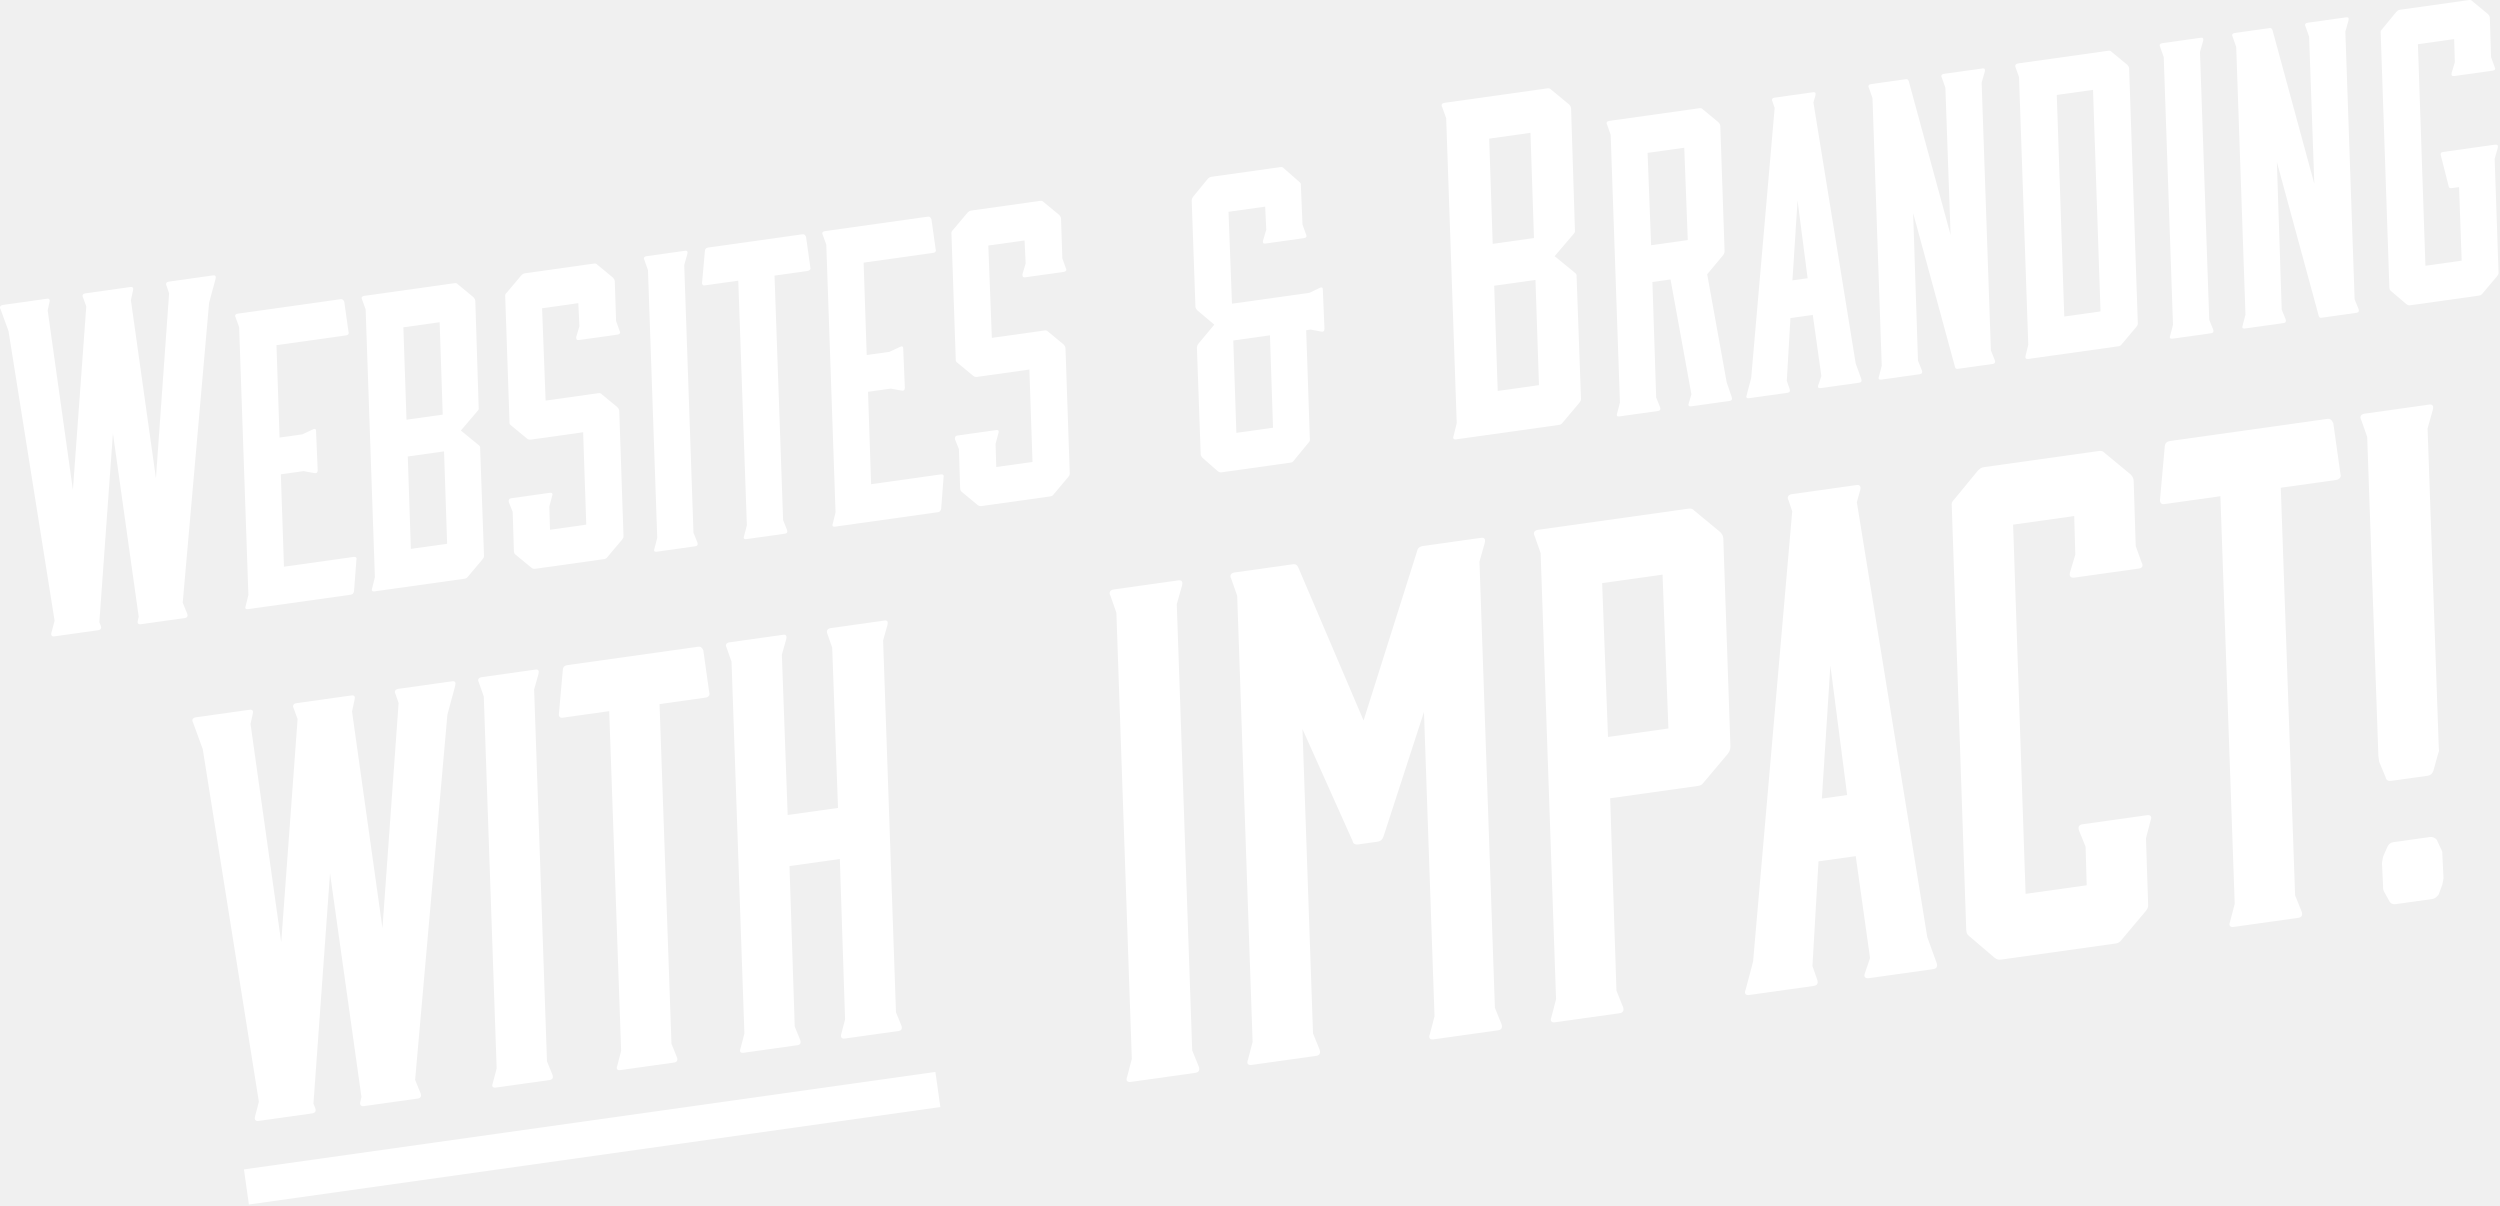
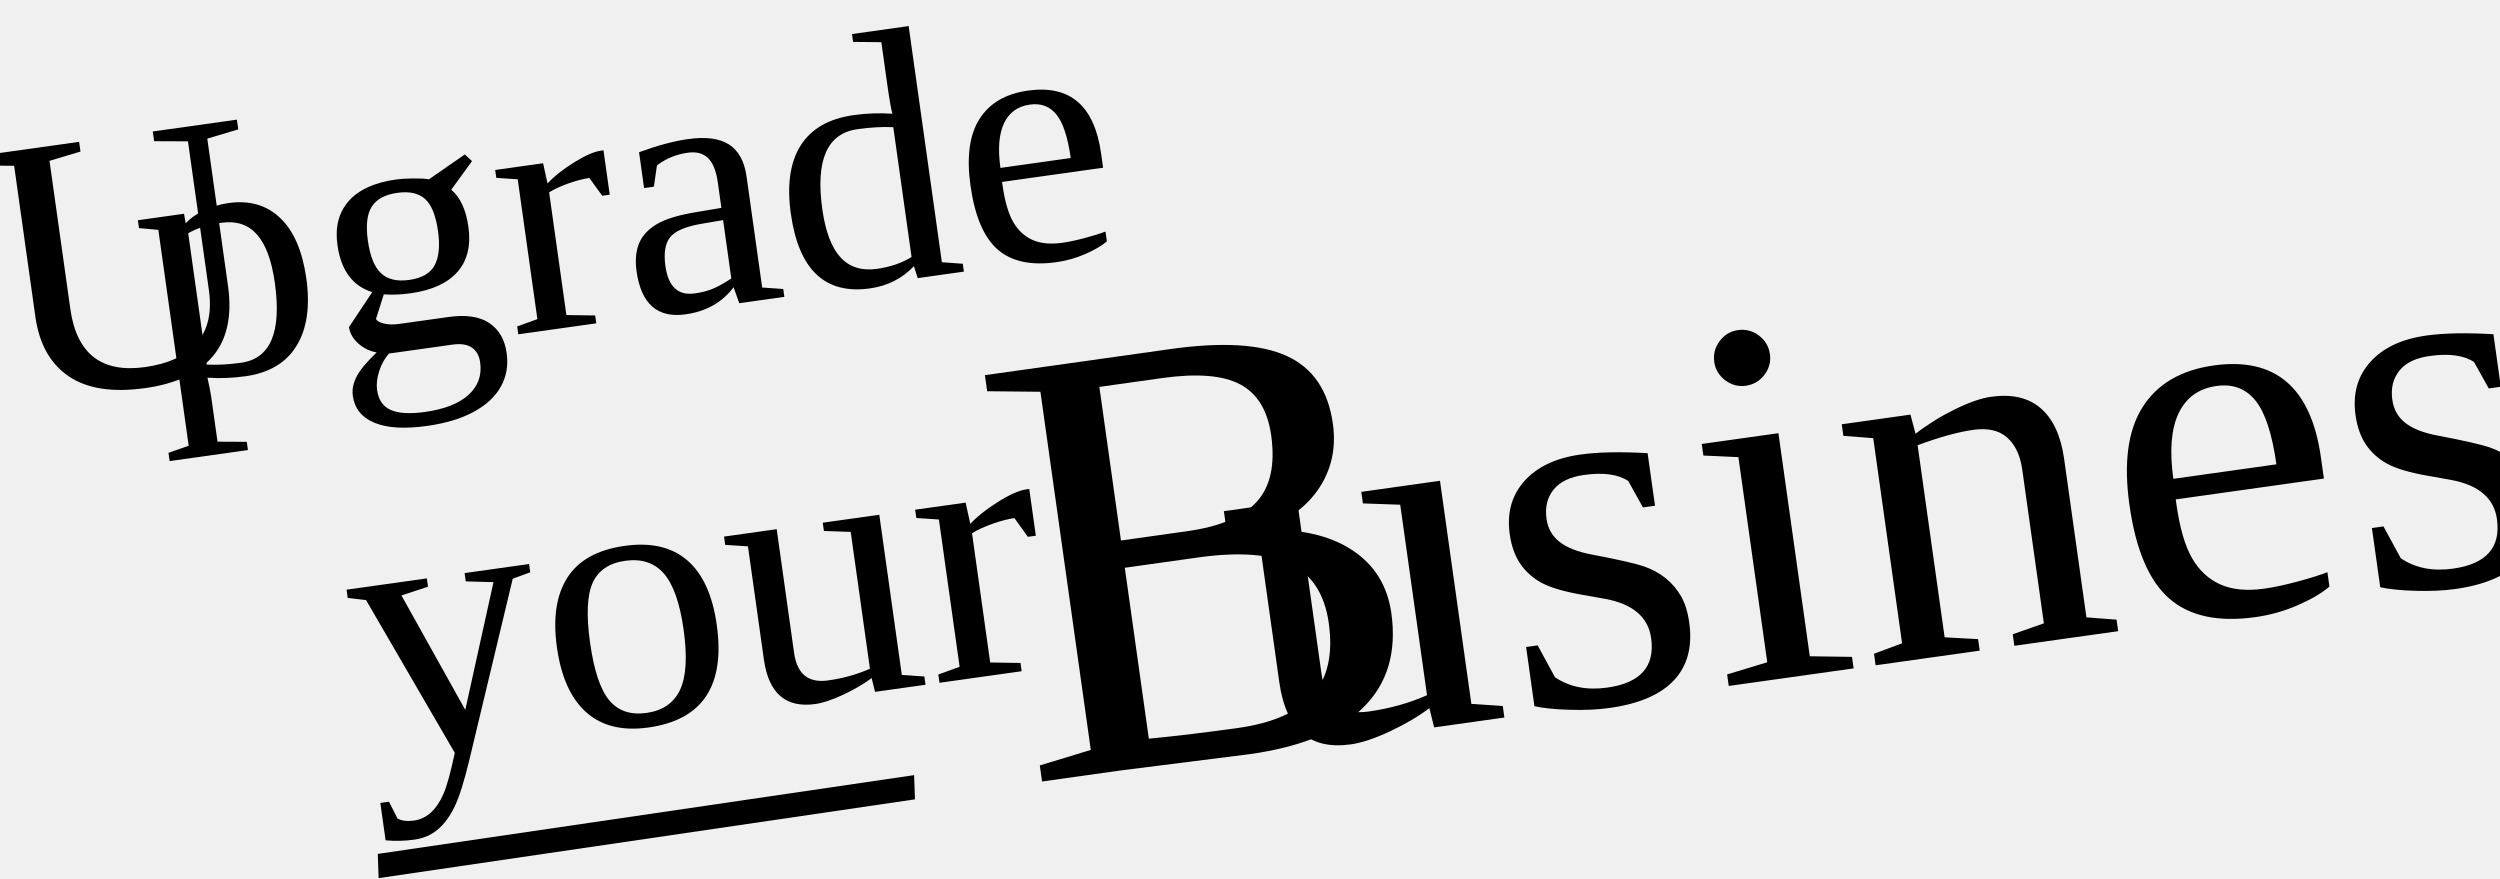
- <svg xmlns="http://www.w3.org/2000/svg" version="1.1" id="Layer_1" x="0px" y="0px" viewBox="0 0 423 204" enable-background="new 0 0 423 204" role="img" aria-labelledby="img-title">
-   <g>
-     <path fill="#FFFFFF" d="M30.916,101.971l4.464-50.725l1.088-4.045c0.105-0.429-0.01-0.661-0.416-0.604l-7.471,1.05   c-0.405,0.057-0.615,0.335-0.396,0.718l0.426,1.265l-2.229,31.282l-4.233-30.125l0.352-1.623c0.105-0.429-0.01-0.661-0.416-0.604   l-7.633,1.073c-0.406,0.057-0.615,0.334-0.396,0.718l0.542,1.497l-2.263,31.039L8.067,52.517l0.305-1.368   c0.105-0.429-0.01-0.661-0.416-0.604l-7.471,1.05c-0.406,0.058-0.616,0.335-0.396,0.719l1.35,3.702l7.797,49.002l-0.539,2.062   c-0.104,0.43,0.092,0.65,0.498,0.594l7.389-1.039c0.487-0.068,0.616-0.335,0.478-0.729l-0.253-0.627l2.299-31.955l4.359,31.02   l-0.152,0.684c-0.105,0.429,0.091,0.649,0.497,0.593l7.471-1.05c0.406-0.058,0.534-0.323,0.396-0.719L30.916,101.971z" />
-     <path fill="#FFFFFF" d="M40.462,55.361l1.566,45.298l-0.463,1.883c-0.163,0.386,0.009,0.581,0.365,0.53l17.398-2.445   c0.357-0.05,0.479-0.213,0.572-0.589l0.409-5.366c0.103-0.305-0.141-0.489-0.427-0.449l-11.837,1.664l-0.524-15.632l3.851-0.541   l1.792,0.33c0.376,0.093,0.57-0.08,0.592-0.447l-0.28-6.65c0.021-0.366-0.213-0.479-0.55-0.286l-1.773,0.831l-3.851,0.542   l-0.524-15.633l11.837-1.664c0.285-0.04,0.469-0.284,0.357-0.559l-0.722-5.135c-0.192-0.336-0.284-0.468-0.641-0.418l-17.398,2.445   c-0.356,0.05-0.54,0.294-0.348,0.63L40.462,55.361z" />
-     <path fill="#FFFFFF" d="M61.865,52.353l1.566,45.299l-0.463,1.883c-0.163,0.387,0.01,0.581,0.365,0.53l15.26-2.145   c0.285-0.04,0.418-0.131,0.602-0.375l2.431-2.887c0.184-0.244,0.306-0.407,0.266-0.691L81.24,75.879   c0.032-0.296-0.06-0.428-0.304-0.612l-2.958-2.42l2.747-3.222c0.255-0.254,0.307-0.406,0.267-0.692l-0.57-18.025   c-0.04-0.285-0.132-0.418-0.305-0.612l-2.632-2.175c-0.173-0.194-0.325-0.245-0.61-0.205l-15.26,2.145   c-0.356,0.05-0.54,0.294-0.348,0.63L61.865,52.353z M75.654,92.007l-6.133,0.862l-0.524-15.633l6.133-0.862L75.654,92.007z    M74.386,54.52l0.524,15.633l-6.133,0.862l-0.524-15.633L74.386,54.52z" />
-     <path fill="#FFFFFF" d="M86.208,71.4c-0.031,0.295,0.061,0.428,0.304,0.612l2.632,2.175c0.245,0.184,0.397,0.234,0.683,0.194   l8.842-1.243l0.524,15.633l-6.132,0.862l-0.114-3.911l0.474-1.812c0.164-0.386-0.01-0.58-0.366-0.53l-6.56,0.922   c-0.356,0.05-0.469,0.285-0.419,0.641l0.668,1.651l0.209,6.661c0.04,0.285,0.06,0.427,0.304,0.612l2.633,2.175   c0.244,0.184,0.396,0.235,0.682,0.195l11.623-1.633c0.285-0.04,0.418-0.132,0.602-0.375l2.431-2.886   c0.184-0.245,0.306-0.407,0.266-0.692l-0.715-21.132c-0.041-0.285-0.132-0.418-0.305-0.612l-2.633-2.175   c-0.172-0.194-0.325-0.245-0.61-0.205l-8.913,1.253L91.72,52.156l6.132-0.862l0.186,3.9l-0.544,1.822   c-0.021,0.367,0.08,0.57,0.437,0.52l6.56-0.922c0.357-0.05,0.541-0.293,0.348-0.63l-0.597-1.662l-0.219-6.731   c-0.04-0.286-0.132-0.418-0.305-0.612l-2.632-2.175c-0.173-0.193-0.325-0.245-0.61-0.205l-11.623,1.634   c-0.285,0.04-0.418,0.131-0.673,0.385l-2.431,2.886c-0.255,0.254-0.306,0.407-0.266,0.692L86.208,71.4z" />
-     <path fill="#FFFFFF" d="M109.637,45.712l1.567,45.298l-0.473,1.812c-0.164,0.387,0.009,0.581,0.365,0.53l6.56-0.922   c0.357-0.05,0.47-0.284,0.349-0.63l-0.669-1.651L115.77,44.85l0.533-1.893c0.093-0.376-0.009-0.581-0.365-0.53l-6.56,0.922   c-0.356,0.05-0.541,0.294-0.349,0.63L109.637,45.712z" />
-     <path fill="#FFFFFF" d="M119.212,48.293l5.704-0.802l1.454,41.388l-0.473,1.812c-0.164,0.387,0.009,0.581,0.365,0.53l6.561-0.922   c0.356-0.05,0.469-0.284,0.348-0.63l-0.668-1.651l-1.454-41.388l5.633-0.792c0.285-0.04,0.541-0.294,0.43-0.569l-0.731-5.206   c-0.193-0.336-0.284-0.469-0.641-0.418l-15.901,2.235c-0.356,0.05-0.551,0.223-0.571,0.588l-0.481,5.376   C118.754,48.139,118.927,48.333,119.212,48.293z" />
-     <path fill="#FFFFFF" d="M159.23,80.262l-11.837,1.663l-0.524-15.632l3.851-0.541l1.791,0.33c0.377,0.093,0.57-0.08,0.592-0.447   l-0.28-6.65c0.021-0.366-0.213-0.479-0.549-0.286l-1.774,0.831l-3.851,0.541l-0.524-15.633l11.837-1.664   c0.285-0.04,0.469-0.284,0.357-0.559l-0.722-5.134c-0.192-0.336-0.283-0.469-0.64-0.418l-17.399,2.445   c-0.356,0.05-0.539,0.294-0.348,0.63l0.598,1.661l1.566,45.298l-0.462,1.883c-0.164,0.386,0.009,0.58,0.365,0.53l17.398-2.445   c0.356-0.05,0.479-0.213,0.572-0.589l0.409-5.366C159.759,80.406,159.516,80.222,159.23,80.262z" />
-     <path fill="#FFFFFF" d="M180.28,58.907c-0.04-0.285-0.132-0.418-0.304-0.612l-2.633-2.175c-0.173-0.194-0.325-0.245-0.611-0.205   l-8.912,1.252l-0.597-15.623l6.133-0.861l0.185,3.9l-0.544,1.822c-0.021,0.367,0.08,0.57,0.437,0.52l6.56-0.922   c0.357-0.05,0.541-0.293,0.349-0.63l-0.597-1.661l-0.22-6.731c-0.04-0.285-0.131-0.418-0.304-0.612l-2.633-2.175   c-0.173-0.194-0.325-0.245-0.61-0.205l-11.623,1.633c-0.285,0.04-0.418,0.131-0.673,0.386l-2.43,2.886   c-0.256,0.254-0.307,0.406-0.267,0.692l0.726,21.203c-0.031,0.295,0.061,0.428,0.304,0.611l2.633,2.176   c0.244,0.184,0.396,0.234,0.682,0.194l8.842-1.243l0.524,15.633l-6.131,0.862l-0.114-3.911l0.473-1.812   c0.164-0.386-0.009-0.58-0.366-0.53l-6.56,0.922c-0.356,0.05-0.469,0.284-0.419,0.64l0.669,1.651l0.208,6.661   c0.04,0.284,0.061,0.427,0.305,0.611l2.632,2.175c0.245,0.184,0.397,0.235,0.683,0.195l11.622-1.633   c0.285-0.04,0.418-0.131,0.602-0.375l2.431-2.887c0.184-0.244,0.307-0.407,0.267-0.692L180.28,58.907z" />
-     <path fill="#FFFFFF" d="M218.938,77.905l2.42-2.958c0.256-0.253,0.308-0.406,0.268-0.691l-0.62-18.382l0.784-0.11l1.72,0.34   c0.377,0.092,0.57-0.081,0.592-0.447l-0.28-6.65c0.021-0.367-0.212-0.479-0.549-0.286l-1.702,0.821l-13.121,1.844l-0.586-15.551   l6.204-0.872l0.185,3.9l-0.544,1.821c-0.093,0.377,0.009,0.581,0.365,0.53l6.561-0.922c0.355-0.05,0.54-0.293,0.348-0.63   L220.385,38l-0.28-6.65c0.03-0.295-0.061-0.428-0.305-0.612l-2.571-2.256c-0.173-0.194-0.325-0.245-0.61-0.205l-11.623,1.633   c-0.285,0.04-0.418,0.131-0.673,0.385l-2.42,2.958c-0.185,0.244-0.235,0.396-0.267,0.691l0.631,17.944   c0.04,0.286,0.132,0.418,0.305,0.612l2.887,2.43l-2.676,3.212c-0.184,0.244-0.235,0.396-0.266,0.691l0.641,18.016   c0.04,0.286,0.132,0.418,0.305,0.611l2.57,2.257c0.245,0.184,0.397,0.235,0.682,0.195l11.623-1.633   C218.623,78.241,218.756,78.149,218.938,77.905z M209.194,73.24l-0.524-15.632l6.203-0.872l0.524,15.632L209.194,73.24z" />
-     <path fill="#FFFFFF" d="M244.694,20.007l1.784,51.586l-0.527,2.144c-0.187,0.44,0.01,0.661,0.416,0.604l17.378-2.442   c0.324-0.046,0.476-0.149,0.686-0.428l2.768-3.287c0.209-0.277,0.349-0.463,0.303-0.788L266.76,46.8   c0.035-0.336-0.069-0.487-0.347-0.697l-3.368-2.756l3.128-3.669c0.291-0.29,0.349-0.463,0.304-0.788l-0.649-20.528   c-0.046-0.325-0.149-0.476-0.347-0.697l-2.998-2.477c-0.196-0.221-0.37-0.28-0.695-0.234l-17.377,2.442   c-0.406,0.057-0.616,0.335-0.396,0.718L244.694,20.007z M260.397,65.166l-6.983,0.981l-0.598-17.802l6.984-0.981L260.397,65.166z    M258.952,22.475l0.598,17.802l-6.983,0.981l-0.598-17.802L258.952,22.475z" />
-     <path fill="#FFFFFF" d="M292.157,64.707l-3.3-18.297l2.677-3.212c0.184-0.243,0.234-0.396,0.266-0.691l-0.726-21.203   c-0.04-0.285-0.131-0.418-0.305-0.612l-2.632-2.175c-0.173-0.193-0.325-0.245-0.61-0.205l-15.259,2.145   c-0.357,0.05-0.541,0.294-0.349,0.63l0.607,1.732l1.566,45.299l-0.473,1.812c-0.163,0.387,0.009,0.581,0.365,0.53l6.561-0.922   c0.356-0.05,0.47-0.284,0.348-0.63l-0.668-1.651l-0.638-19.543l3.065-0.431l3.531,19.428l-0.442,1.517   c-0.163,0.387,0.009,0.581,0.438,0.52l6.488-0.912c0.356-0.05,0.47-0.284,0.348-0.63L292.157,64.707z M279.368,41.491   l-0.596-15.623l6.204-0.872l0.595,15.623L279.368,41.491z" />
-     <path fill="#FFFFFF" d="M295.903,67.38l6.561-0.922c0.356-0.05,0.469-0.284,0.348-0.63l-0.485-1.386l0.615-10.63l3.779-0.531   l1.453,10.339l-0.514,1.526c-0.163,0.387,0.01,0.581,0.437,0.52l6.489-0.912c0.355-0.05,0.469-0.284,0.348-0.63l-0.952-2.63   l-7.149-44.15l0.339-1.211c0.092-0.376-0.008-0.58-0.365-0.53l-6.561,0.922c-0.355,0.05-0.541,0.294-0.348,0.631l0.374,1.11   l-3.974,45.714l-0.76,2.87C295.374,67.236,295.548,67.43,295.903,67.38z M304.146,33.937l1.702,13.14l-2.567,0.361L304.146,33.937z   " />
-     <path fill="#FFFFFF" d="M316.824,16.594l1.566,45.298l-0.472,1.812c-0.164,0.387,0.008,0.581,0.365,0.53l6.561-0.922   c0.355-0.05,0.469-0.284,0.348-0.63l-0.668-1.651l-0.82-24.971l7.069,25.983c0.04,0.285,0.203,0.408,0.488,0.368l5.919-0.832   c0.355-0.05,0.469-0.284,0.348-0.631l-0.668-1.651l-1.567-45.299l0.533-1.893c0.093-0.376-0.009-0.58-0.365-0.53l-6.56,0.922   c-0.357,0.05-0.541,0.294-0.349,0.631l0.607,1.732l0.881,24.89l-7.069-25.983c-0.111-0.275-0.203-0.408-0.488-0.368l-5.918,0.832   c-0.357,0.05-0.541,0.294-0.349,0.63L316.824,16.594z" />
-     <path fill="#FFFFFF" d="M341.618,13.037l1.566,45.298l-0.463,1.883c-0.092,0.376,0.08,0.57,0.438,0.52l15.259-2.145   c0.285-0.04,0.419-0.131,0.603-0.375l2.43-2.886c0.185-0.245,0.306-0.407,0.266-0.692l-1.47-43.058   c-0.04-0.286-0.131-0.418-0.305-0.612l-2.632-2.175c-0.173-0.194-0.325-0.245-0.61-0.205l-15.26,2.145   c-0.356,0.05-0.54,0.294-0.419,0.64L341.618,13.037z M354.139,15.204l1.269,37.488l-6.133,0.862l-1.269-37.488L354.139,15.204z" />
-     <path fill="#FFFFFF" d="M366.104,9.668l1.566,45.299l-0.473,1.812c-0.164,0.386,0.009,0.581,0.365,0.53l6.561-0.922   c0.356-0.05,0.469-0.284,0.348-0.63l-0.668-1.651l-1.567-45.299l0.533-1.893c0.094-0.376-0.009-0.58-0.365-0.53l-6.56,0.922   c-0.357,0.05-0.54,0.294-0.349,0.63L366.104,9.668z" />
-     <path fill="#FFFFFF" d="M398.403,50.648L396.835,5.35l0.533-1.893c0.094-0.376-0.008-0.58-0.365-0.53l-6.56,0.922   c-0.356,0.05-0.54,0.294-0.348,0.631l0.607,1.732l0.881,24.89l-7.069-25.984c-0.112-0.275-0.203-0.408-0.488-0.368l-5.919,0.832   c-0.356,0.05-0.54,0.294-0.348,0.63l0.607,1.733l1.567,45.298l-0.473,1.812c-0.164,0.387,0.008,0.581,0.365,0.53l6.561-0.922   c0.355-0.05,0.469-0.284,0.348-0.63l-0.668-1.651l-0.82-24.972l7.069,25.984c0.04,0.285,0.203,0.408,0.488,0.368l5.919-0.832   c0.355-0.05,0.469-0.284,0.347-0.63L398.403,50.648z" />
-     <path fill="#FFFFFF" d="M422.753,46.062l-0.658-19.177l0.534-1.893c0.092-0.377-0.081-0.571-0.438-0.521l-8.842,1.243   c-0.357,0.05-0.469,0.284-0.347,0.631l1.301,5.125c0.04,0.286,0.203,0.408,0.488,0.368l1.283-0.18l0.44,12.445l-6.132,0.861   l-1.27-37.487l6.132-0.862l0.114,3.911l-0.544,1.821c-0.094,0.377,0.08,0.571,0.436,0.521l6.561-0.922   c0.356-0.05,0.469-0.285,0.276-0.621l-0.597-1.661l-0.209-6.66c-0.04-0.286-0.131-0.418-0.305-0.612l-2.632-2.175   c-0.174-0.194-0.325-0.245-0.61-0.205l-11.623,1.634c-0.285,0.04-0.418,0.131-0.673,0.385l-2.359,2.877   c-0.255,0.254-0.306,0.406-0.266,0.692l1.47,43.058c0.04,0.285,0.061,0.427,0.305,0.611l2.562,2.185   c0.243,0.184,0.396,0.235,0.681,0.195l11.623-1.634c0.285-0.04,0.419-0.131,0.603-0.375l2.43-2.886   C422.672,46.51,422.793,46.348,422.753,46.062z" />
-     <path fill="#FFFFFF" d="M43.143,188.939c-0.128,0.523,0.111,0.792,0.607,0.723l9.012-1.267c0.594-0.083,0.751-0.408,0.582-0.89   l-0.31-0.765l2.805-38.972l5.316,37.83l-0.186,0.835c-0.129,0.522,0.111,0.792,0.606,0.722l9.11-1.279   c0.495-0.07,0.651-0.395,0.482-0.876l-0.928-2.294l5.458-61.764l1.327-4.934c0.128-0.523-0.013-0.806-0.508-0.736l-9.11,1.28   c-0.495,0.069-0.751,0.409-0.483,0.876l0.52,1.543l-2.731,38.053l-5.149-36.643l0.429-1.979c0.128-0.523-0.012-0.807-0.507-0.736   l-9.31,1.308c-0.495,0.069-0.751,0.408-0.483,0.876l0.661,1.826l-2.772,37.755l-5.191-36.938l0.371-1.668   c0.129-0.523-0.013-0.807-0.508-0.737l-9.111,1.28c-0.495,0.07-0.75,0.408-0.482,0.876l1.645,4.516l9.496,59.663L43.143,188.939z" />
-     <path fill="#FFFFFF" d="M83.885,184.021l9.111-1.28c0.495-0.069,0.651-0.395,0.482-0.876l-0.928-2.293l-2.176-62.913l0.741-2.63   c0.128-0.522-0.013-0.806-0.508-0.736l-9.111,1.281c-0.495,0.069-0.75,0.408-0.482,0.875l0.843,2.406l2.177,62.914l-0.656,2.516   C83.15,183.822,83.39,184.092,83.885,184.021z" />
-     <path fill="#FFFFFF" d="M95.23,113.351l-0.668,7.466c-0.043,0.41,0.197,0.68,0.593,0.624l7.923-1.113l2.019,57.481l-0.656,2.517   c-0.227,0.536,0.013,0.806,0.508,0.736l9.111-1.28c0.495-0.07,0.651-0.395,0.482-0.876l-0.928-2.293l-2.02-57.482l7.824-1.1   c0.396-0.056,0.75-0.408,0.596-0.79l-1.016-7.23c-0.269-0.467-0.396-0.65-0.891-0.581l-22.084,3.104   C95.529,112.602,95.26,112.842,95.23,113.351z" />
-     <path fill="#FFFFFF" d="M132.291,110.768l0.741-2.629c0.129-0.522-0.013-0.806-0.508-0.736l-9.11,1.281   c-0.495,0.068-0.751,0.408-0.482,0.875l0.843,2.406l2.176,62.914l-0.656,2.516c-0.227,0.537,0.013,0.806,0.508,0.736l9.111-1.281   c0.495-0.068,0.651-0.394,0.482-0.875l-0.928-2.293l-0.886-27.143l8.517-1.197l0.886,27.143L142.328,175   c-0.129,0.523,0.111,0.793,0.606,0.723l9.111-1.28c0.495-0.069,0.651-0.394,0.482-0.876l-0.928-2.293l-2.177-62.913l0.741-2.63   c0.129-0.522-0.012-0.805-0.507-0.736l-9.111,1.281c-0.495,0.069-0.751,0.408-0.582,0.889l0.844,2.407l0.984,27.129l-8.517,1.196   L132.291,110.768z" />
-     <path fill="#FFFFFF" d="M201.721,177.722l-2.611-75.489l0.89-3.154c0.154-0.627-0.015-0.967-0.609-0.883l-10.932,1.536   c-0.594,0.083-0.9,0.49-0.579,1.051l1.012,2.887l2.611,75.489l-0.787,3.018c-0.273,0.645,0.015,0.968,0.608,0.885l10.932-1.537   c0.595-0.083,0.782-0.473,0.58-1.051L201.721,177.722z" />
-     <path fill="#FFFFFF" d="M252.937,170.523l-2.611-75.488l0.889-3.154c0.154-0.627-0.014-0.967-0.607-0.883l-9.863,1.386   c-0.476,0.066-0.918,0.371-0.97,0.862l-9.059,28.659l-11.022-25.837c-0.187-0.458-0.457-0.662-0.933-0.595l-9.862,1.386   c-0.595,0.083-0.901,0.489-0.58,1.05l1.012,2.887l2.611,75.488l-0.787,3.019c-0.273,0.645,0.015,0.968,0.609,0.884l10.932-1.536   c0.594-0.083,0.782-0.474,0.579-1.051l-1.113-2.751l-1.784-51.491l8.477,18.923c0.066,0.476,0.456,0.664,0.933,0.597l3.326-0.468   c0.476-0.066,0.799-0.354,0.97-0.863l6.853-21.078l1.783,51.491l-0.787,3.019c-0.273,0.645,0.015,0.967,0.608,0.884l10.933-1.536   c0.594-0.084,0.782-0.474,0.579-1.051L252.937,170.523z" />
-     <path fill="#FFFFFF" d="M291.076,90.035l-4.388-3.624c-0.286-0.324-0.541-0.409-1.018-0.342l-25.428,3.574   c-0.594,0.083-0.901,0.49-0.58,1.05l1.012,2.888l2.612,75.488l-0.788,3.019c-0.273,0.645,0.015,0.967,0.608,0.884l10.933-1.536   c0.594-0.084,0.782-0.474,0.579-1.051l-1.113-2.752l-1.063-32.567l14.854-2.088c0.475-0.066,0.696-0.219,1.002-0.626l4.05-4.81   c0.306-0.407,0.392-0.661,0.443-1.153l-1.209-35.334C291.516,90.579,291.364,90.358,291.076,90.035z M272.076,124.695   l-0.993-26.033l10.219-1.437l0.993,26.034L272.076,124.695z" />
-     <path fill="#FFFFFF" d="M326.092,158.547l-11.915-73.576l0.564-2.018c0.154-0.628-0.014-0.967-0.608-0.884L303.2,83.606   c-0.594,0.083-0.9,0.49-0.579,1.05l0.623,1.852l-6.621,76.18l-1.267,4.783c-0.272,0.644,0.014,0.967,0.608,0.883l10.932-1.536   c0.595-0.083,0.782-0.474,0.58-1.051l-0.81-2.31l1.024-17.715l6.299-0.885l2.421,17.23l-0.854,2.543   c-0.273,0.645,0.015,0.968,0.728,0.867l10.813-1.52c0.594-0.084,0.782-0.473,0.579-1.051L326.092,158.547z M308.259,135.121   l1.442-22.499l2.836,21.897L308.259,135.121z" />
-     <path fill="#FFFFFF" d="M363.279,137.931l-10.932,1.536c-0.595,0.084-0.781,0.474-0.58,1.051l1.114,2.752l0.188,6.517   l-10.339,1.453l-2.113-62.471l10.338-1.453l0.188,6.517l-0.906,3.035c-0.155,0.627,0.134,0.951,0.728,0.867l10.933-1.537   c0.594-0.083,0.781-0.473,0.46-1.034l-0.994-2.768l-0.35-11.1c-0.066-0.476-0.218-0.696-0.506-1.02l-4.387-3.624   c-0.288-0.324-0.543-0.408-1.018-0.342l-19.369,2.722c-0.475,0.067-0.695,0.218-1.122,0.642l-3.931,4.793   c-0.424,0.423-0.51,0.678-0.443,1.153l2.45,71.755c0.067,0.475,0.101,0.713,0.506,1.02l4.269,3.641   c0.407,0.307,0.661,0.392,1.137,0.325l19.369-2.722c0.475-0.067,0.696-0.219,1.003-0.626l4.049-4.81   c0.308-0.407,0.511-0.678,0.443-1.154l-0.364-11.218l0.787-3.019C364.161,138.17,363.874,137.848,363.279,137.931z" />
-     <path fill="#FFFFFF" d="M394.791,71.582c-0.32-0.561-0.474-0.781-1.067-0.698l-26.498,3.724c-0.594,0.083-0.917,0.371-0.953,0.982   l-0.8,8.958c-0.053,0.492,0.234,0.815,0.711,0.749l9.506-1.336l2.423,68.971l-0.788,3.02c-0.272,0.644,0.015,0.967,0.609,0.883   l10.932-1.536c0.595-0.083,0.783-0.474,0.58-1.051l-1.114-2.751l-2.423-68.972l9.388-1.319c0.475-0.066,0.9-0.49,0.715-0.949   L394.791,71.582z" />
-     <path fill="#FFFFFF" d="M412.976,143.549l-0.691-1.479c-0.289-0.322-0.679-0.51-1.154-0.443l-6.179,0.868   c-0.476,0.067-0.798,0.354-0.985,0.744l-0.733,1.679c-0.069,0.373-0.155,0.627-0.207,1.119l0.195,3.973   c-0.052,0.491,0.101,0.713,0.269,1.052l0.812,1.461c0.17,0.34,0.559,0.528,1.034,0.461l6.179-0.868   c0.476-0.066,0.799-0.355,1.104-0.762l0.615-1.662c0.069-0.372,0.154-0.627,0.206-1.118l-0.194-3.972   C413.296,144.109,413.145,143.889,412.976,143.549z" />
-     <path fill="#FFFFFF" d="M404.586,132.125l6.179-0.867c0.475-0.067,0.797-0.354,0.969-0.863l0.805-2.9   c0.186-0.39,0.152-0.627,0.103-0.984l-1.896-54.02l0.89-3.154c0.155-0.627-0.014-0.967-0.607-0.883l-10.934,1.537   c-0.594,0.083-0.9,0.489-0.579,1.05l1.012,2.888l1.896,54.019c0.05,0.357,0.083,0.596,0.134,0.951l1.097,2.633   C403.719,132.006,404.109,132.192,404.586,132.125z" />
-     <rect x="97.186" y="133.5" transform="matrix(-0.1396 -0.9902 0.9902 -0.1396 -76.5123 318.6731)" fill="#FFFFFF" width="6" height="118.152" />
-   </g>
+ <svg xmlns="http://www.w3.org/2000/svg" version="1.1" x="0px" y="0px" viewBox="0 0 1037.316 364.357" enable-background="new 0 0 1037.316 364.357" xml:space="preserve" role="img" aria-labelledby="img-title">
+   <text transform="matrix(0.9903 -0.1393 0.1393 0.9903 3 167.5215)" font-size="158">U</text>
+   <text transform="matrix(0.9903 -0.1393 0.1393 0.9903 63.5361 160.0215)" font-size="150">pgrade</text>
+   <text transform="matrix(0.9903 -0.1393 0.1393 0.9903 151.9976 316.7588)" font-size="158">your</text>
+   <text transform="matrix(0.9903 -0.1393 0.1393 0.9903 424.9697 325.3066)" font-size="260">B</text>
+   <text transform="matrix(0.9903 -0.1393 0.1393 0.9903 519.0039 312.5156)" font-size="220">usiness</text>
+   <polygon points="157.109,364.357 379.644,331.668 379.287,321.715 379.273,321.621 156.749,354.309  " class="splash-line" />
</svg>
